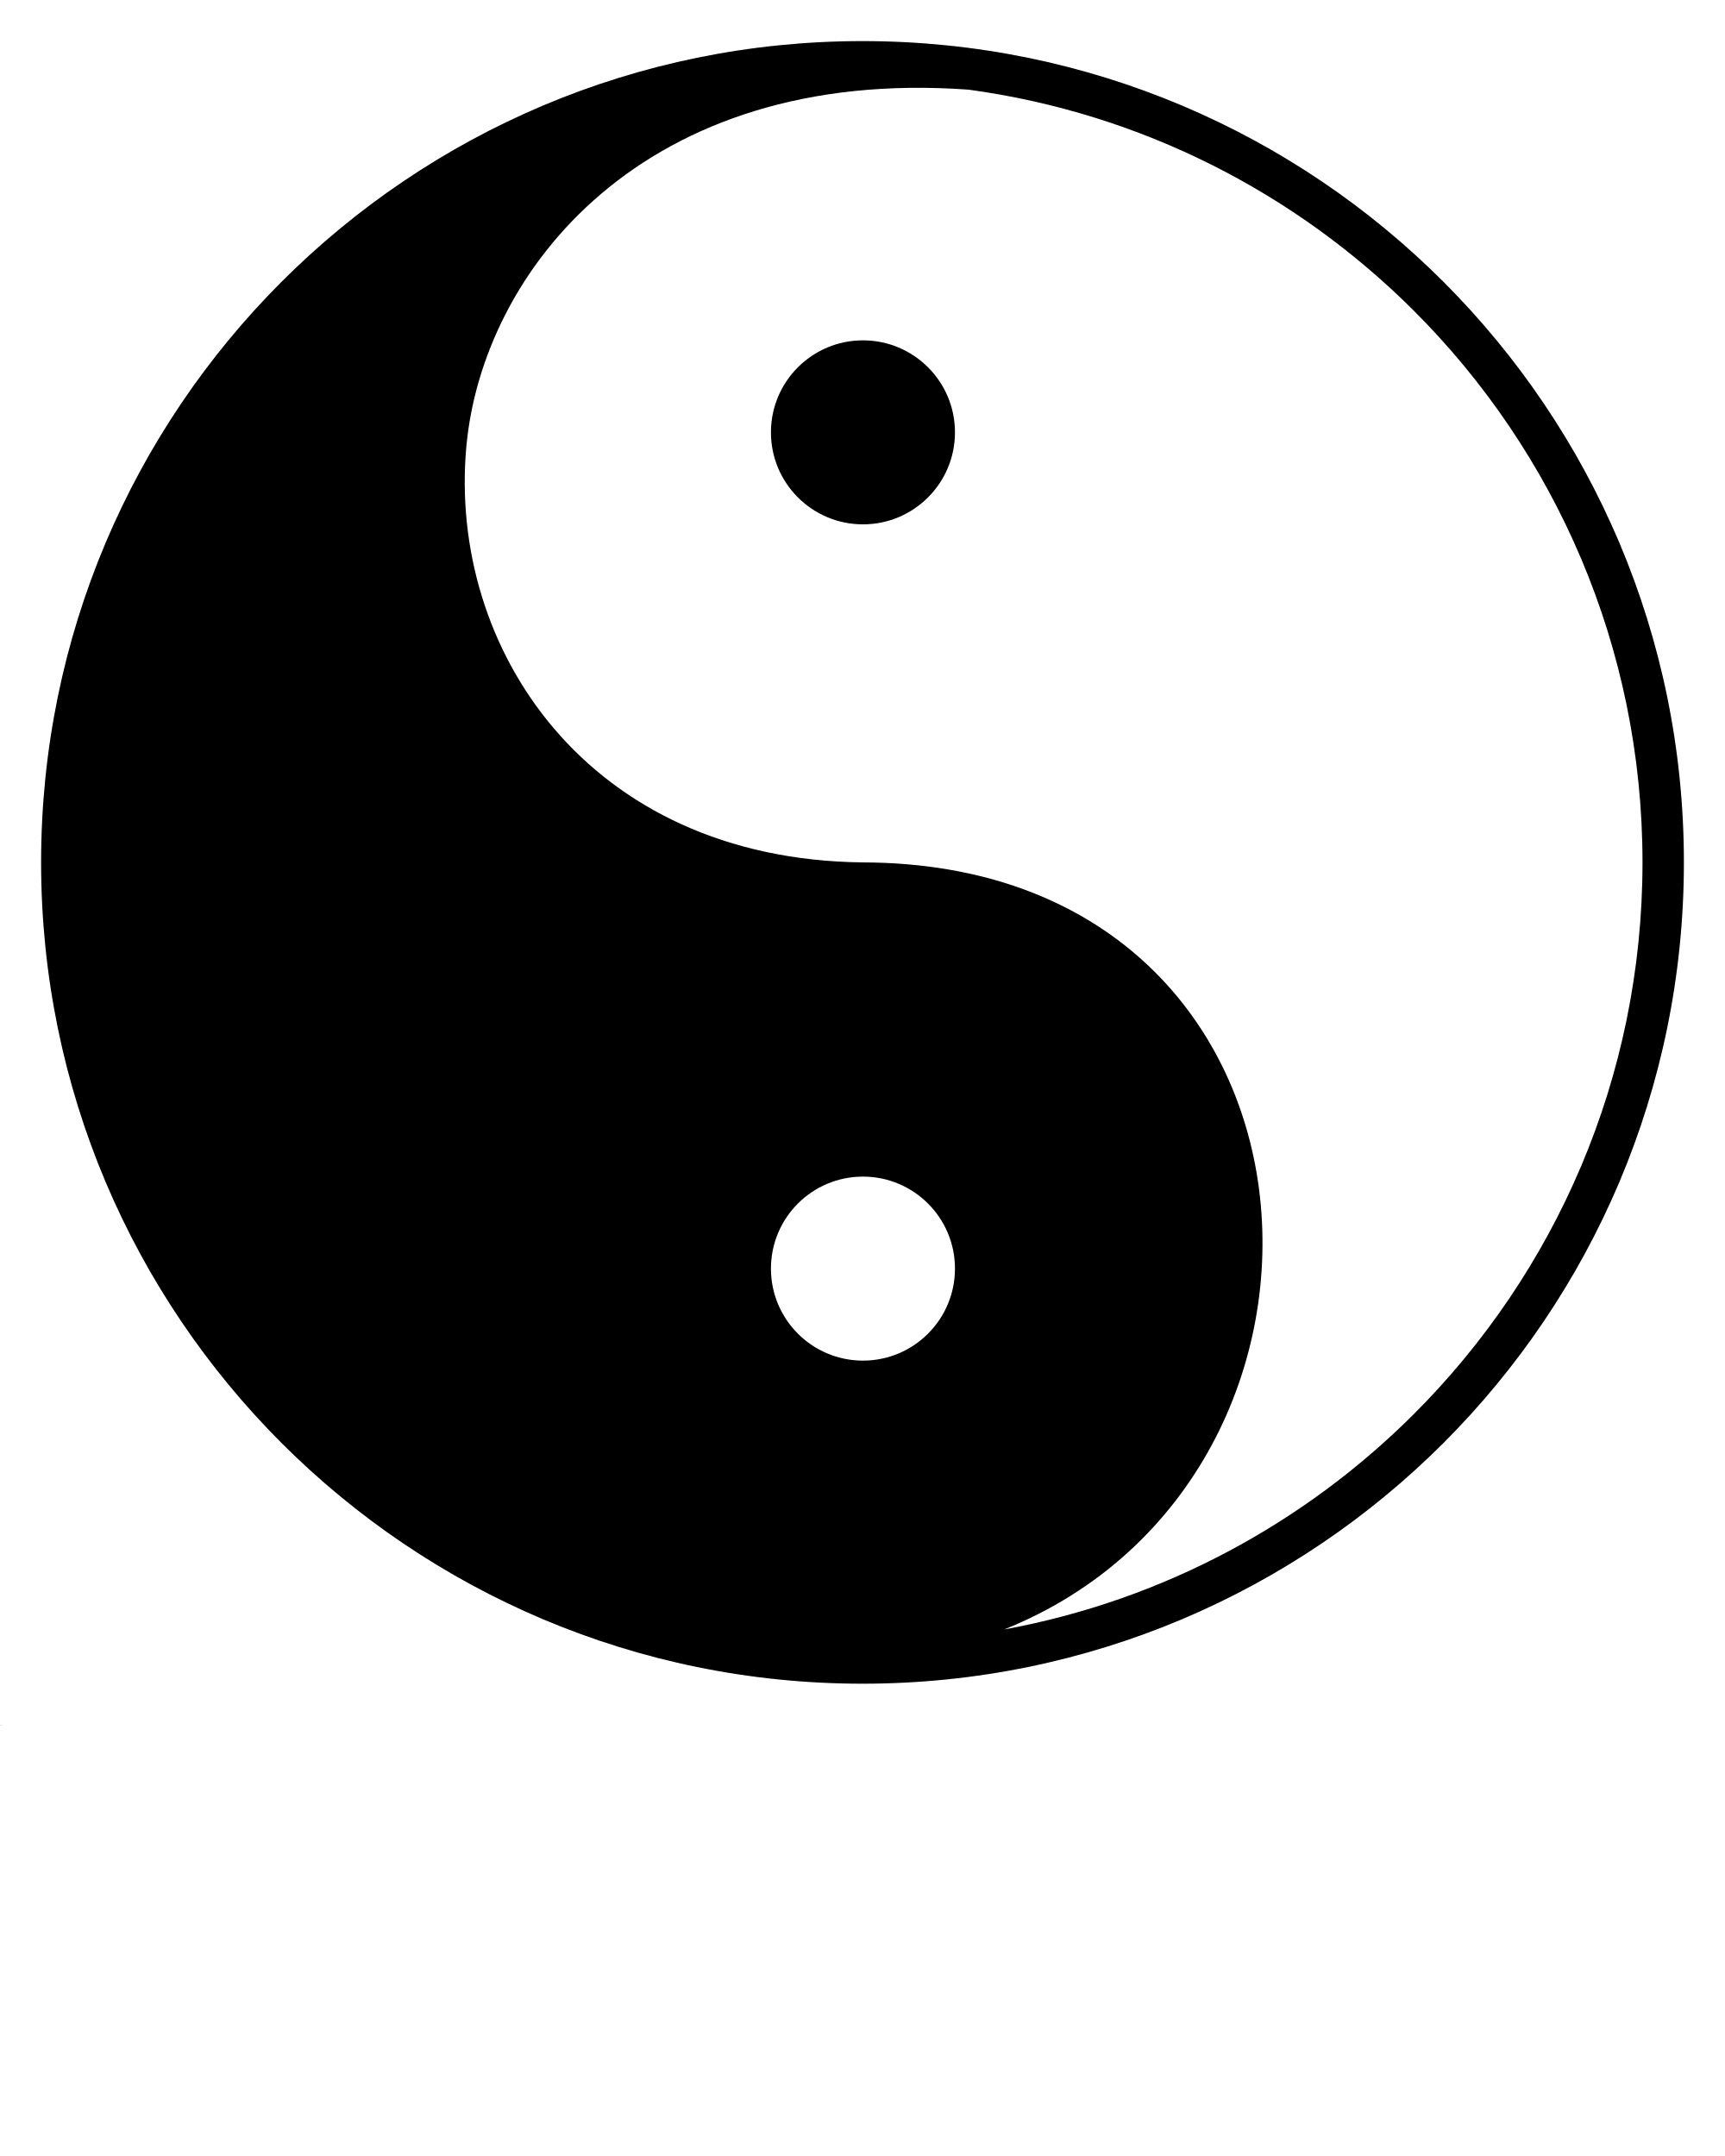
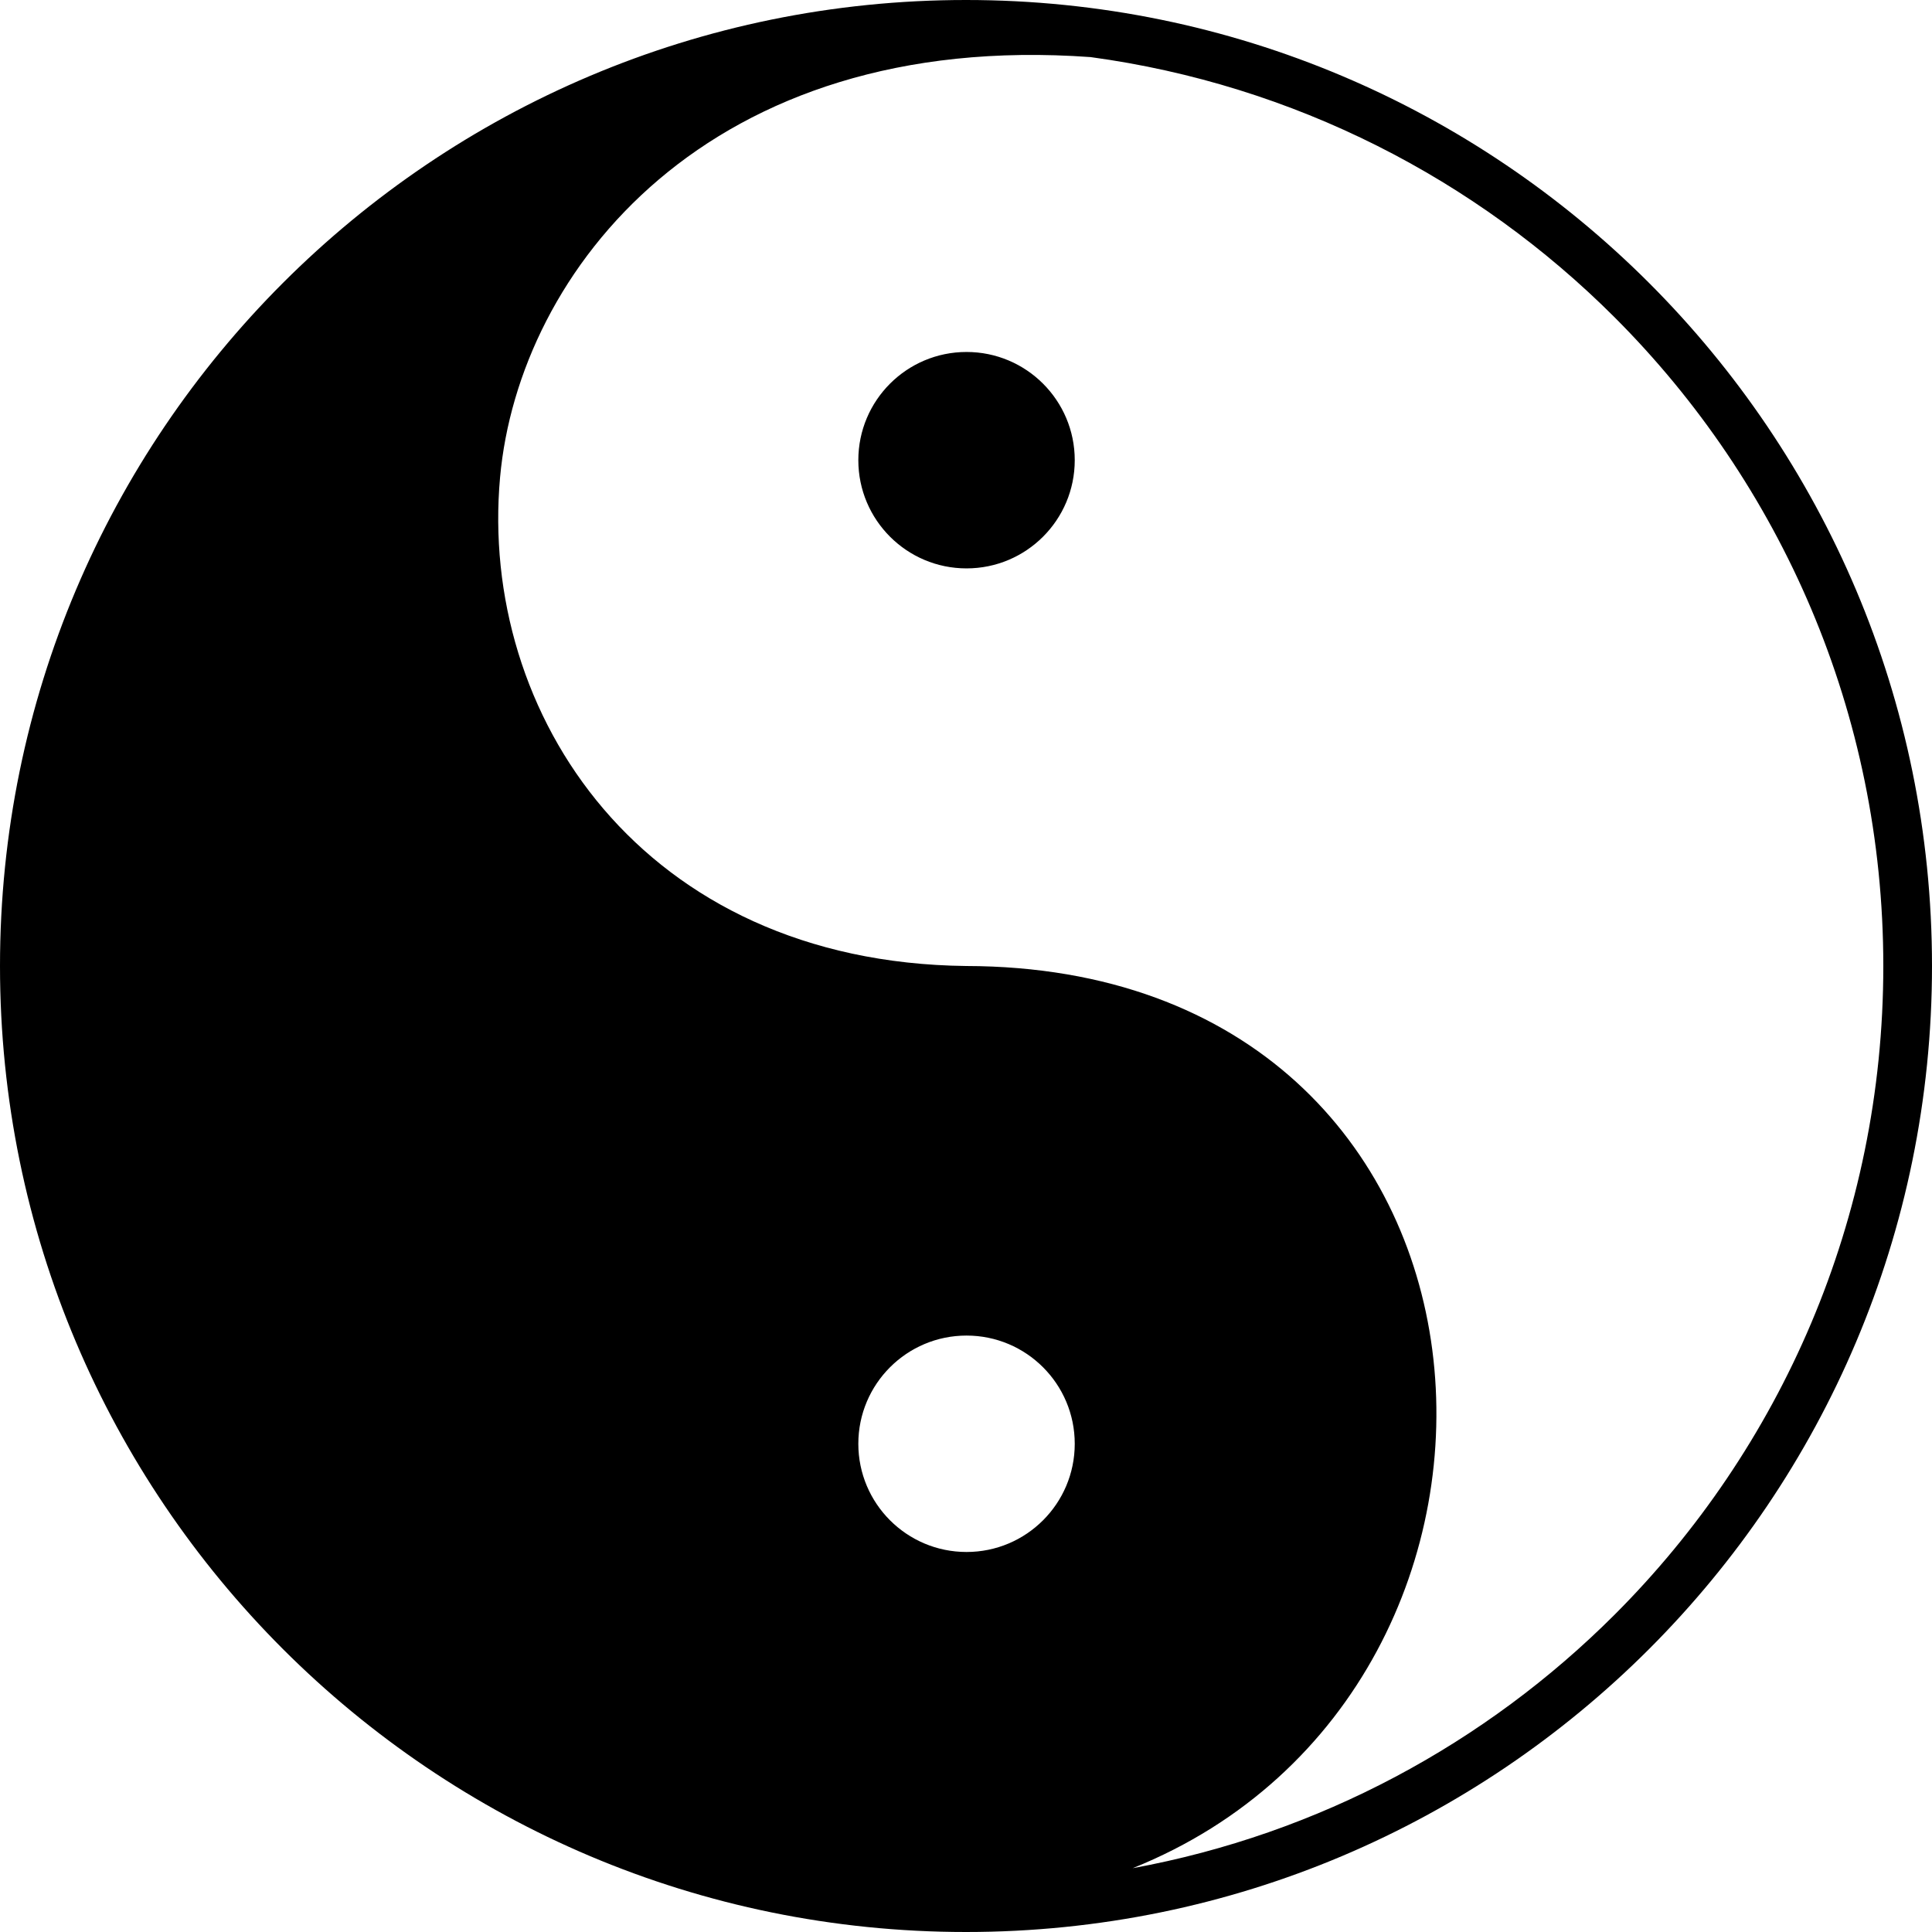
- <svg xmlns="http://www.w3.org/2000/svg" xml:space="preserve" version="1.1" style="shape-rendering:geometricPrecision;text-rendering:geometricPrecision;image-rendering:optimizeQuality;" viewBox="0 0 50000 62500" x="0px" y="0px" fill-rule="evenodd" clip-rule="evenodd">
-   <defs>
-     <style type="text/css">
-    
-     .fil0 {fill:black}
-    
-   </style>
-   </defs>
-   <g>
-     <path class="fil0" d="M25000 1191.31c6574.52,0 12526.69,2664.9 16835.24,6973.45 4308.55,4308.55 6973.45,10260.72 6973.45,16835.24 0,6574.53 -2664.9,12526.69 -6973.45,16835.24 -4308.55,4308.55 -10260.72,6973.45 -16835.24,6973.45 -6574.53,0 -12526.69,-2664.9 -16835.24,-6973.45 -4308.55,-4308.55 -6973.45,-10260.71 -6973.45,-16835.24 0,-6574.53 2664.9,-12526.69 6973.45,-16835.24 4308.55,-4308.55 10260.71,-6973.45 16835.24,-6973.45zm13.17 8675.01c1472.94,0 2667,1194.06 2667,2667 0,1472.94 -1194.06,2667 -2667,2667 -1472.94,0 -2667,-1194.06 -2667,-2667 0,-1472.94 1194.06,-2667 2667,-2667zm-13.17 15133.68c-7982.5,-92.76 -12010.38,-6211.87 -11483.61,-12044.33 459.51,-5087.78 5125.68,-11037.45 14555.15,-10357.08 5014.57,681.14 9506.66,3006.01 12915.26,6414.61 4091.34,4091.34 6621.89,9743.53 6621.89,15986.8 0,6243.27 -2530.55,11895.46 -6621.89,15986.8 -3172.19,3172.19 -7282.8,5405.77 -11879.64,6249.33 11089.85,-4449.82 9973.31,-22207.91 -4107.16,-22236.13zm13.17 9108.64c1472.94,0 2667,1194.06 2667,2667 0,1472.94 -1194.06,2667 -2667,2667 -1472.94,0 -2667,-1194.06 -2667,-2667 0,-1472.94 1194.06,-2667 2667,-2667z" />
-   </g>
-   <text x="0" y="50015" fill="#000000" font-size="5px" font-weight="bold" font-family="'Helvetica Neue', Helvetica, Arial-Unicode, Arial, Sans-serif">Created by Alexander Panasovsky</text>
-   <text x="0" y="50020" fill="#000000" font-size="5px" font-weight="bold" font-family="'Helvetica Neue', Helvetica, Arial-Unicode, Arial, Sans-serif">from the Noun Project</text>
+ <svg xmlns="http://www.w3.org/2000/svg" width="403" height="403" viewBox="0 0 403 403" fill="none">
+   <path fill-rule="evenodd" clip-rule="evenodd" d="M201.5 0C257.142 0 307.517 22.554 343.982 59.018C380.446 95.483 403 145.858 403 201.5C403 257.142 380.446 307.517 343.982 343.982C307.517 380.446 257.142 403 201.5 403C145.858 403 95.483 380.446 59.018 343.982C22.554 307.517 0 257.142 0 201.5C0 145.858 22.554 95.483 59.018 59.018C95.483 22.554 145.858 0 201.5 0V0ZM201.611 73.419C214.077 73.419 224.183 83.525 224.183 95.991C224.183 108.457 214.077 118.562 201.611 118.562C189.146 118.562 179.04 108.457 179.04 95.991C179.04 83.525 189.146 73.419 201.611 73.419ZM201.5 201.5C133.942 200.715 99.853 148.927 104.311 99.565C108.2 56.506 147.691 6.152 227.495 11.91C269.935 17.675 307.953 37.351 336.801 66.199C371.427 100.825 392.844 148.661 392.844 201.5C392.844 254.339 371.427 302.175 336.801 336.801C309.954 363.648 275.165 382.552 236.26 389.691C330.117 352.031 320.667 201.739 201.5 201.5V201.5ZM201.611 278.589C214.077 278.589 224.183 288.695 224.183 301.161C224.183 313.627 214.077 323.732 201.611 323.732C189.146 323.732 179.04 313.627 179.04 301.161C179.04 288.695 189.146 278.589 201.611 278.589Z" fill="black" />
</svg>
